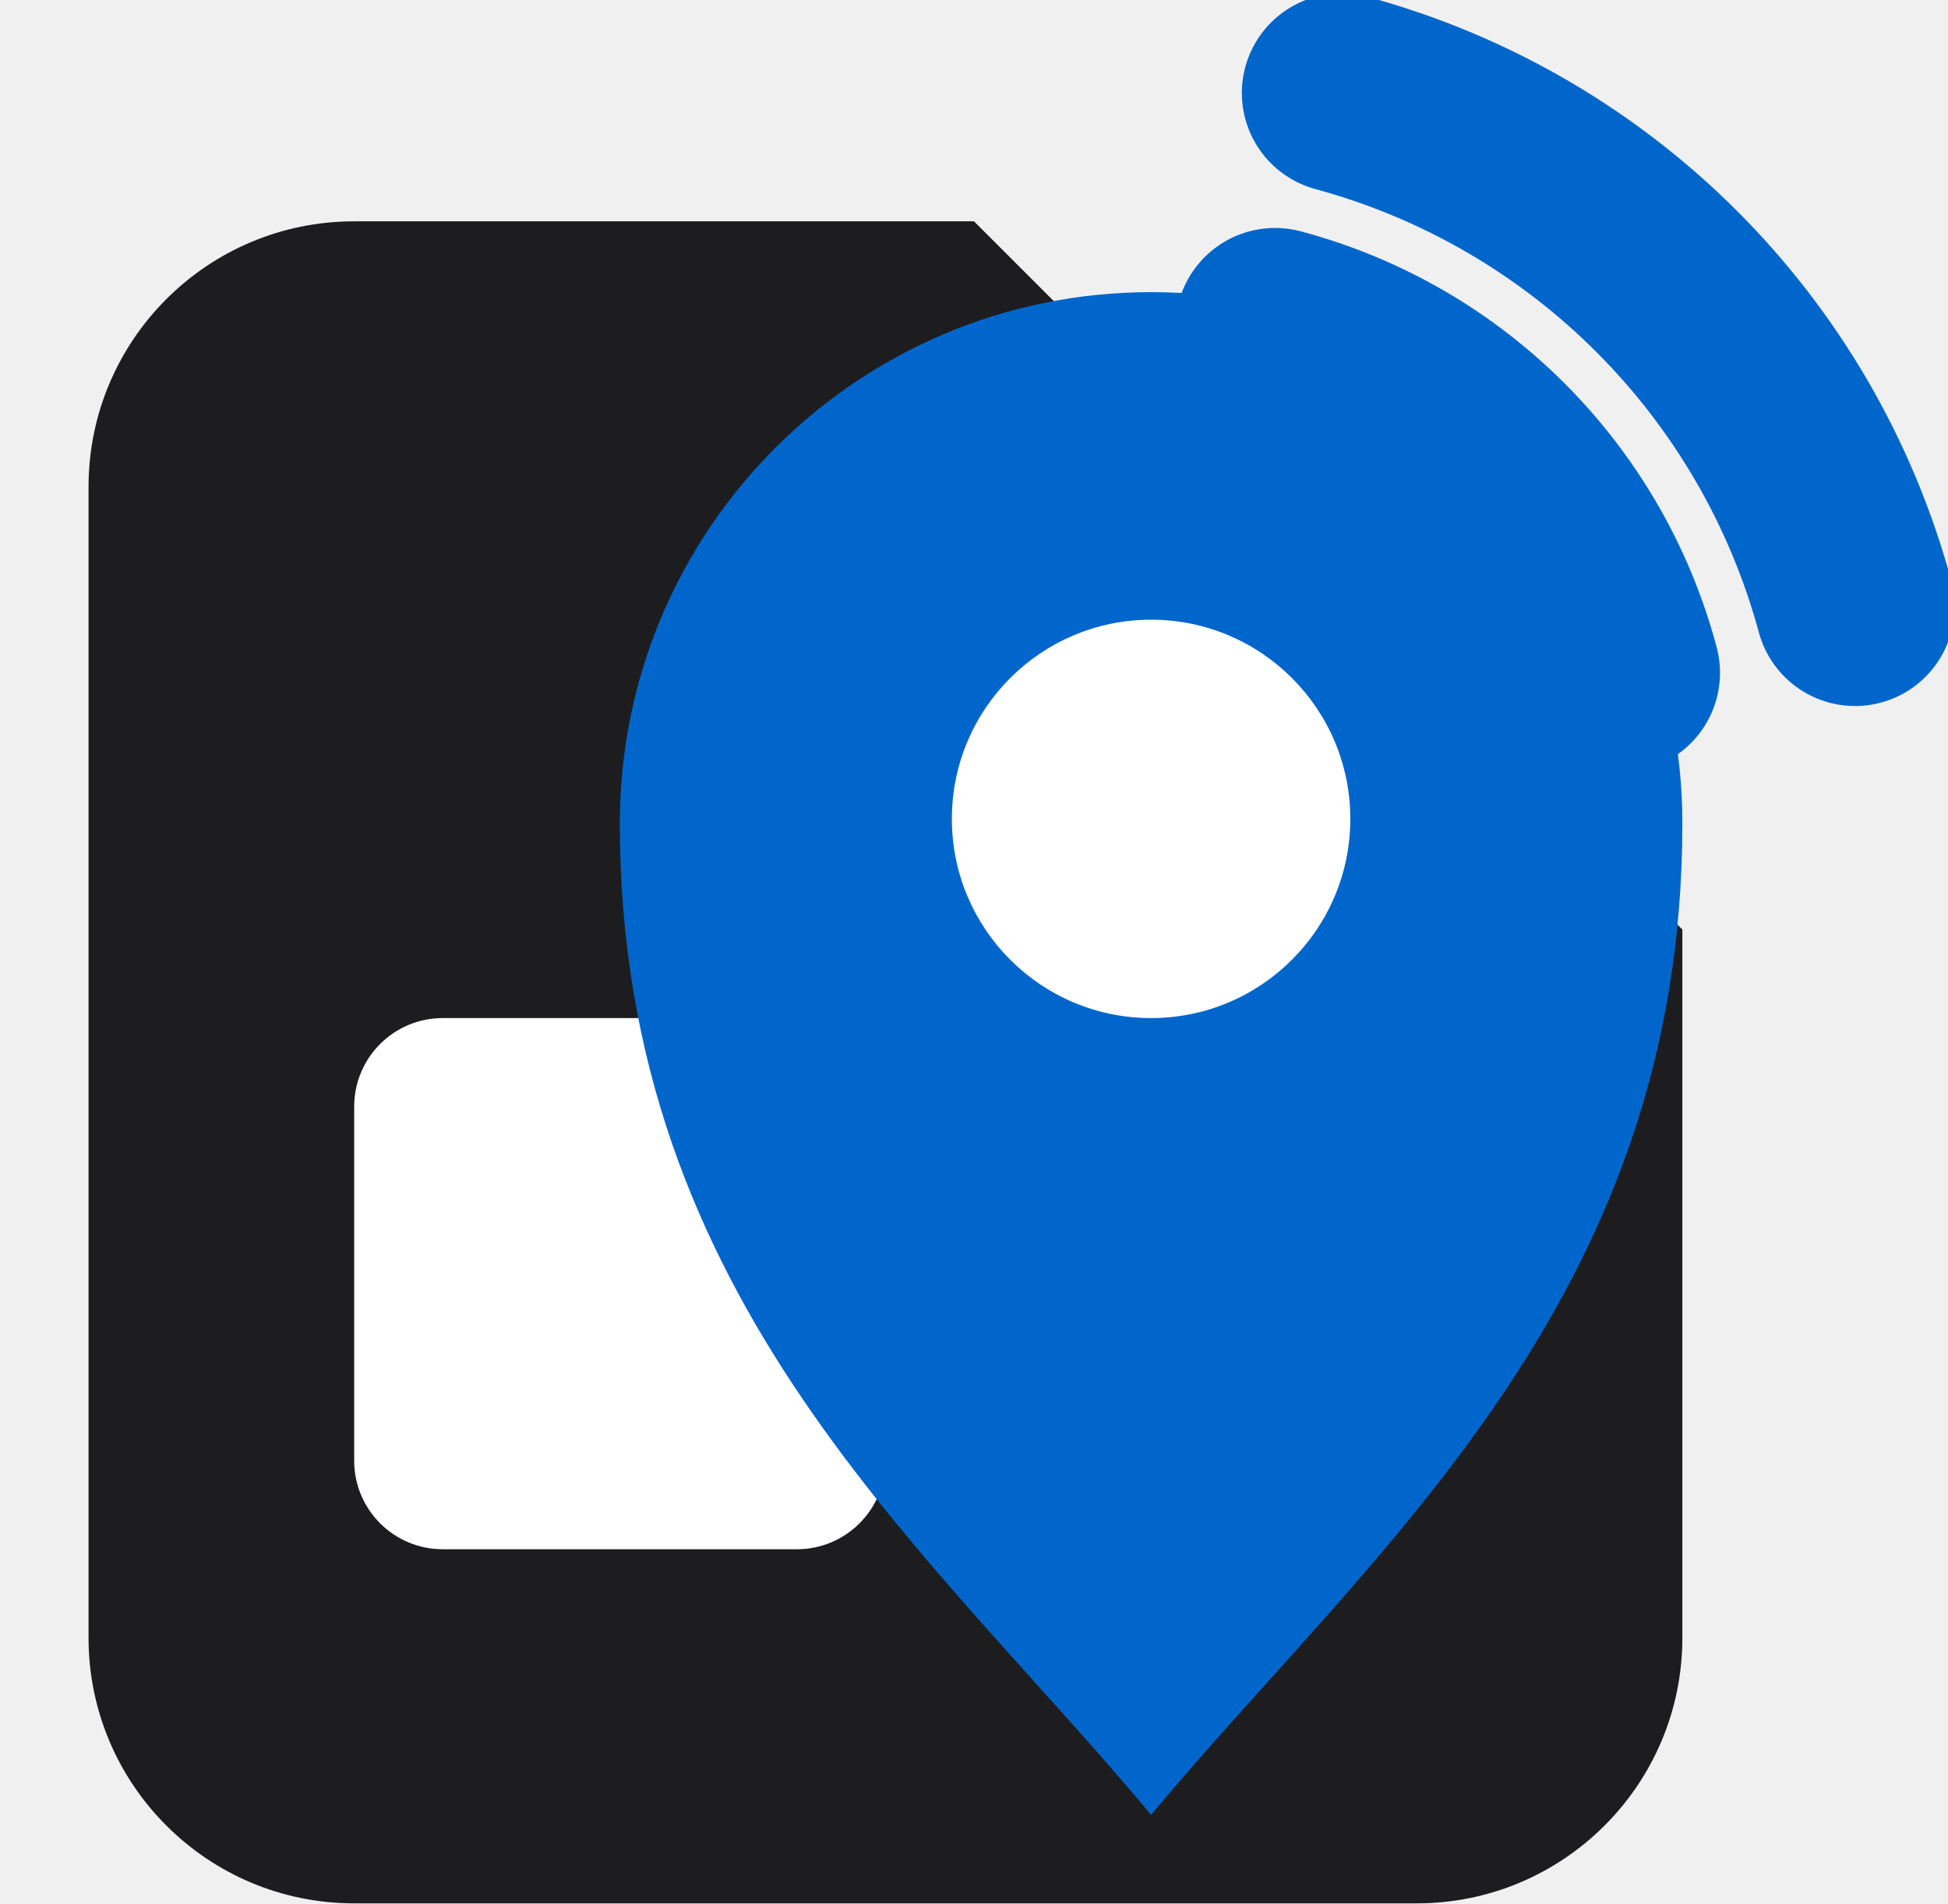
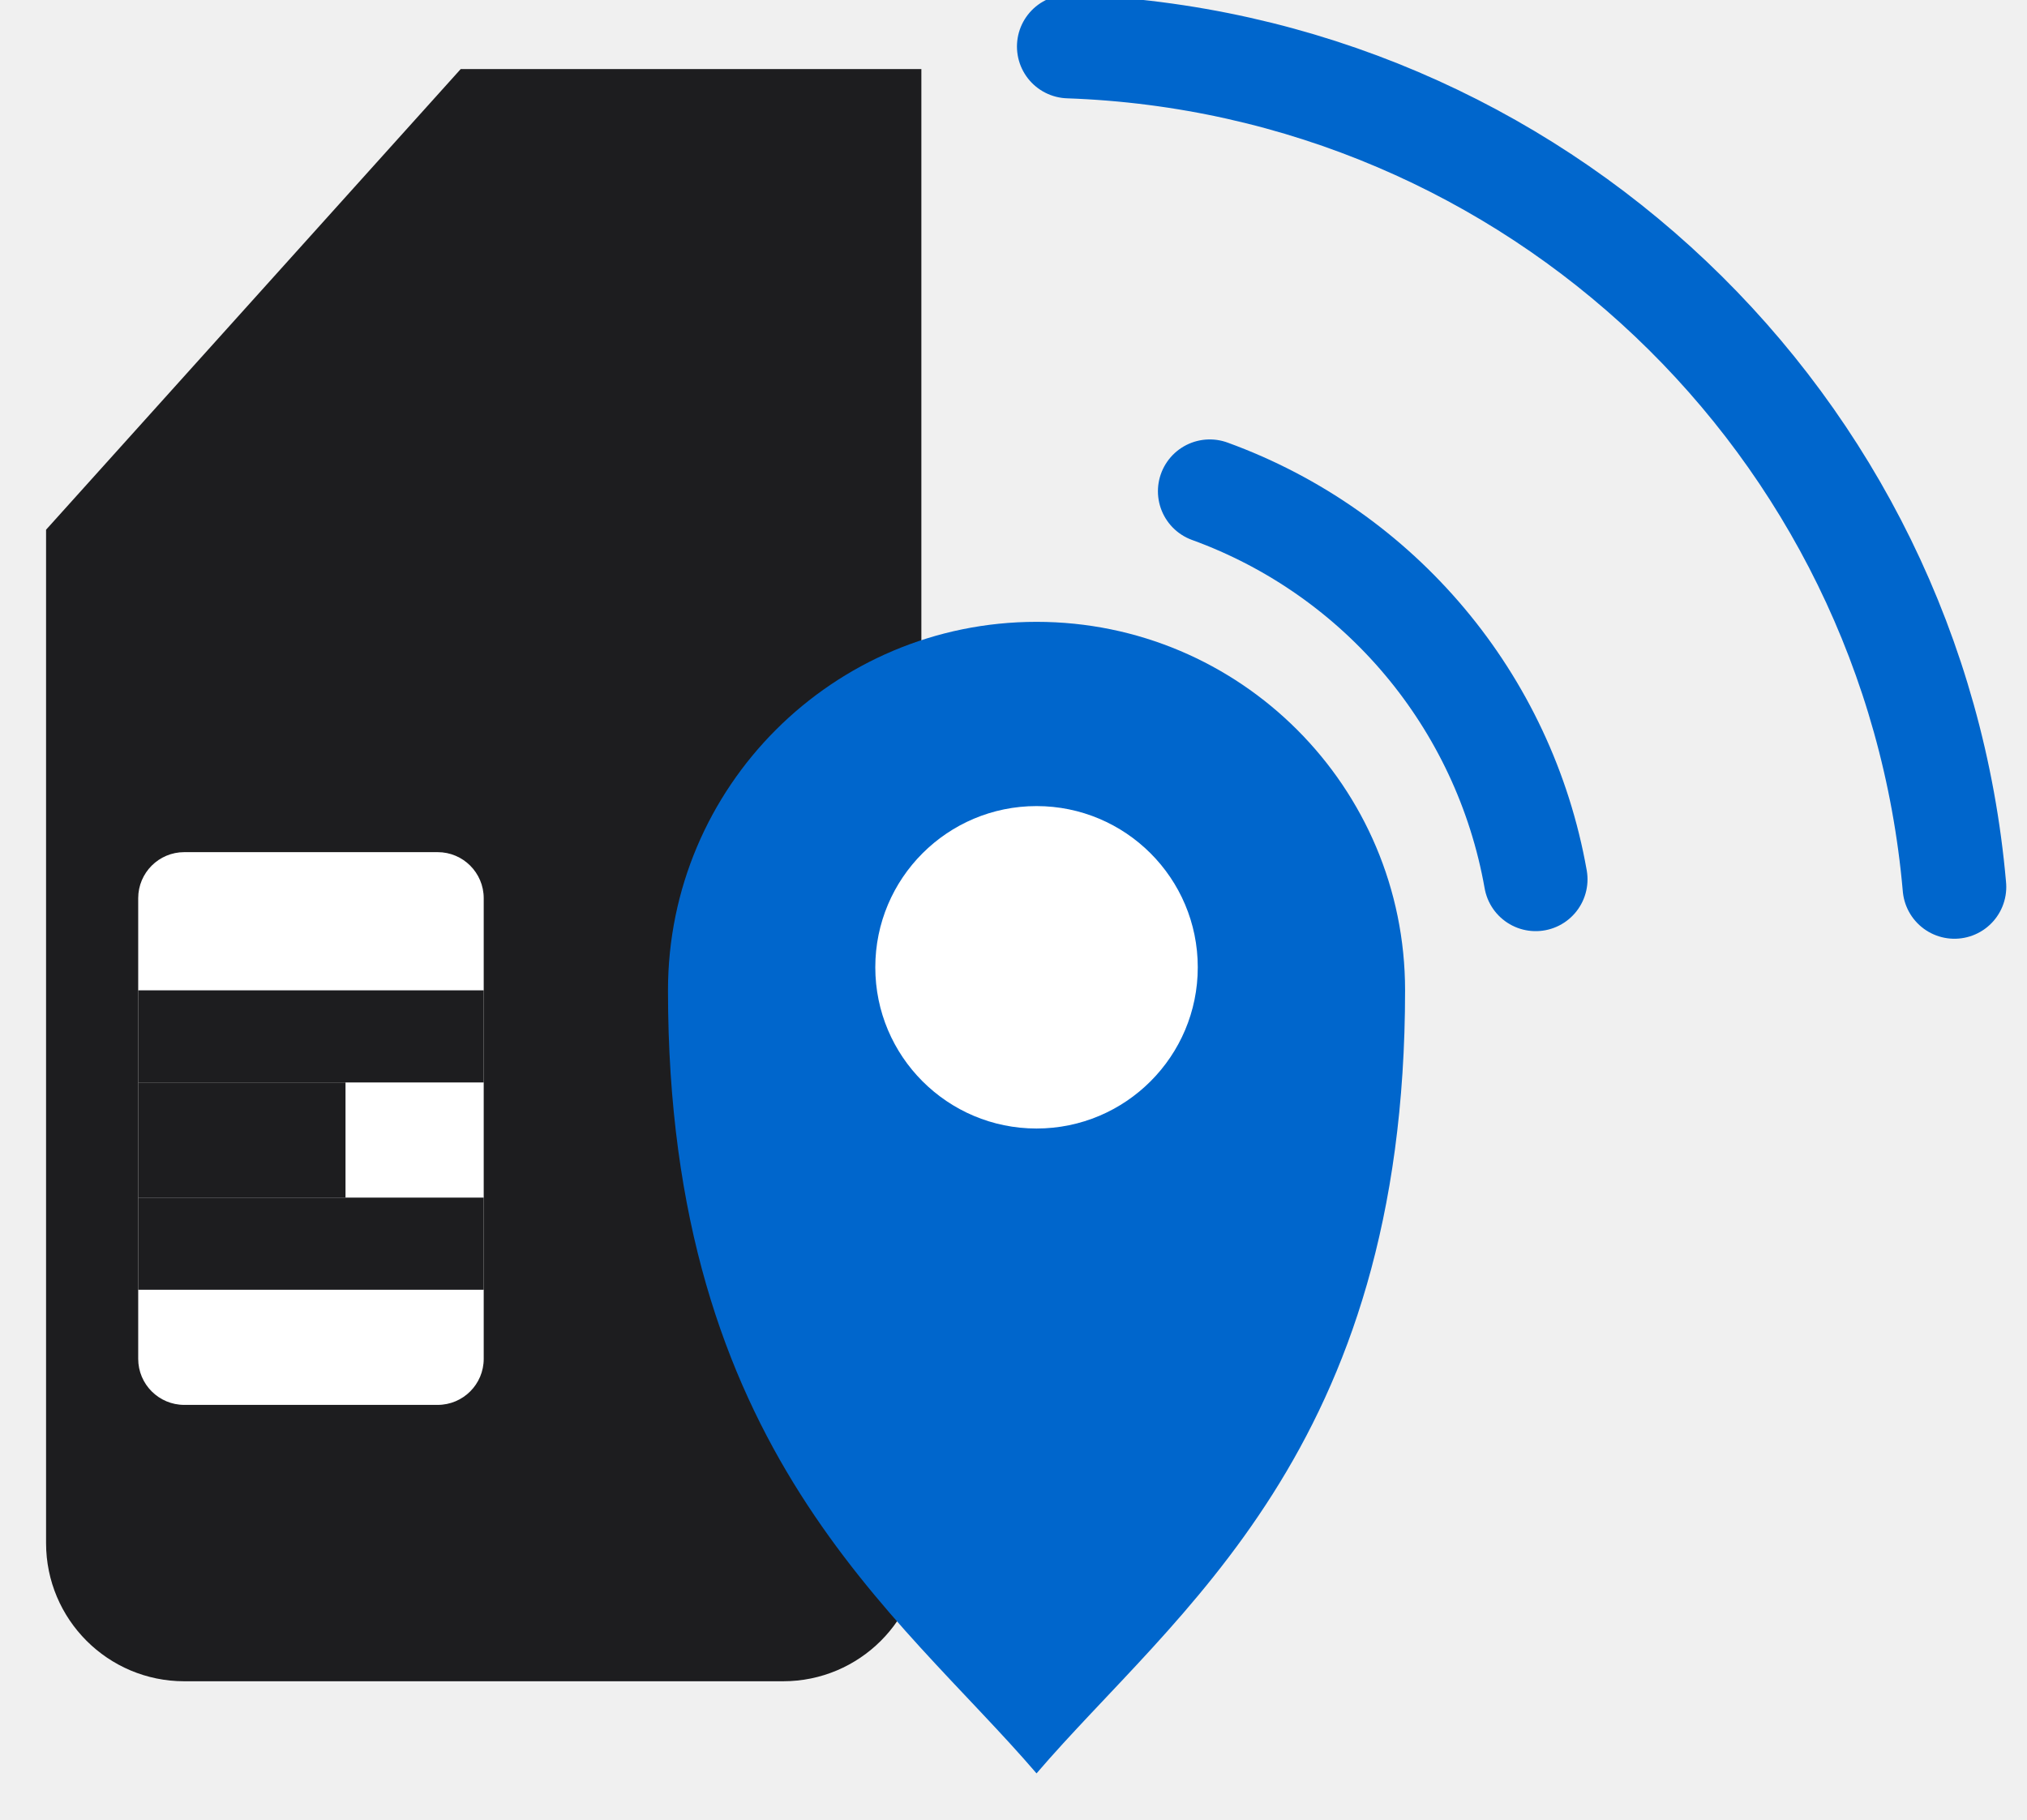
- <svg xmlns="http://www.w3.org/2000/svg" viewBox="12 13 44 43">
-   <path d="M14 24a6 6 0 0 1 6-6h14l16 16v16a6 6 0 0 1-6 6H20a6 6 0 0 1-6-6z" fill="#1d1d1f" />
-   <rect x="20" y="36" width="12" height="12" rx="2" fill="#ffffff" />
-   <path d="M38 54c-5-6-12-11.6-12-22.4a12 12 0 1 1 24 0C50 42.4 43 48 38 54z" fill="#0066cc" />
-   <circle cx="38" cy="31.5" r="4.5" fill="#ffffff" />
-   <path d="M40.8 20.4a11 11 0 0 1 7.8 7.8" fill="none" stroke="#0066cc" stroke-width="4.5" stroke-linecap="round" />
-   <path d="M42.3 15.1a16.5 16.5 0 0 1 11.6 11.6" fill="none" stroke="#0066cc" stroke-width="4.5" stroke-linecap="round" />
+ <svg xmlns="http://www.w3.org/2000/svg" viewBox="8 5 88 79">
+   <path d="M28 8 H48 V72 a6 6 0 0 1-6 6 H16 a6 6 0 0 1-6-6 V28 Z" fill="#1d1d1f" />
+   <rect x="14" y="42" width="15" height="24" rx="2" fill="#ffffff" />
+   <rect x="14" y="48" width="15" height="4" fill="#1d1d1f" />
+   <rect x="14" y="57" width="15" height="4" fill="#1d1d1f" />
+   <rect x="14" y="52" width="9" height="5" fill="#1d1d1f" />
+   <path d="M53 82 c-6-7-16-14-16-34 a16 16 0 1 1 32 0 C69 68 59 75 53 82 z" fill="#0066cc" />
+   <circle cx="53" cy="47" r="7" fill="#ffffff" />
+   <path d="M60.52 26.33 A22 22 0 0 1 74.67 43.18" fill="none" stroke="#0066cc" stroke-width="4.5" stroke-linecap="round" />
+   <path d="M54.40 7.02 A40 40 0 0 1 92.85 43.51" fill="none" stroke="#0066cc" stroke-width="4.5" stroke-linecap="round" />
</svg>
